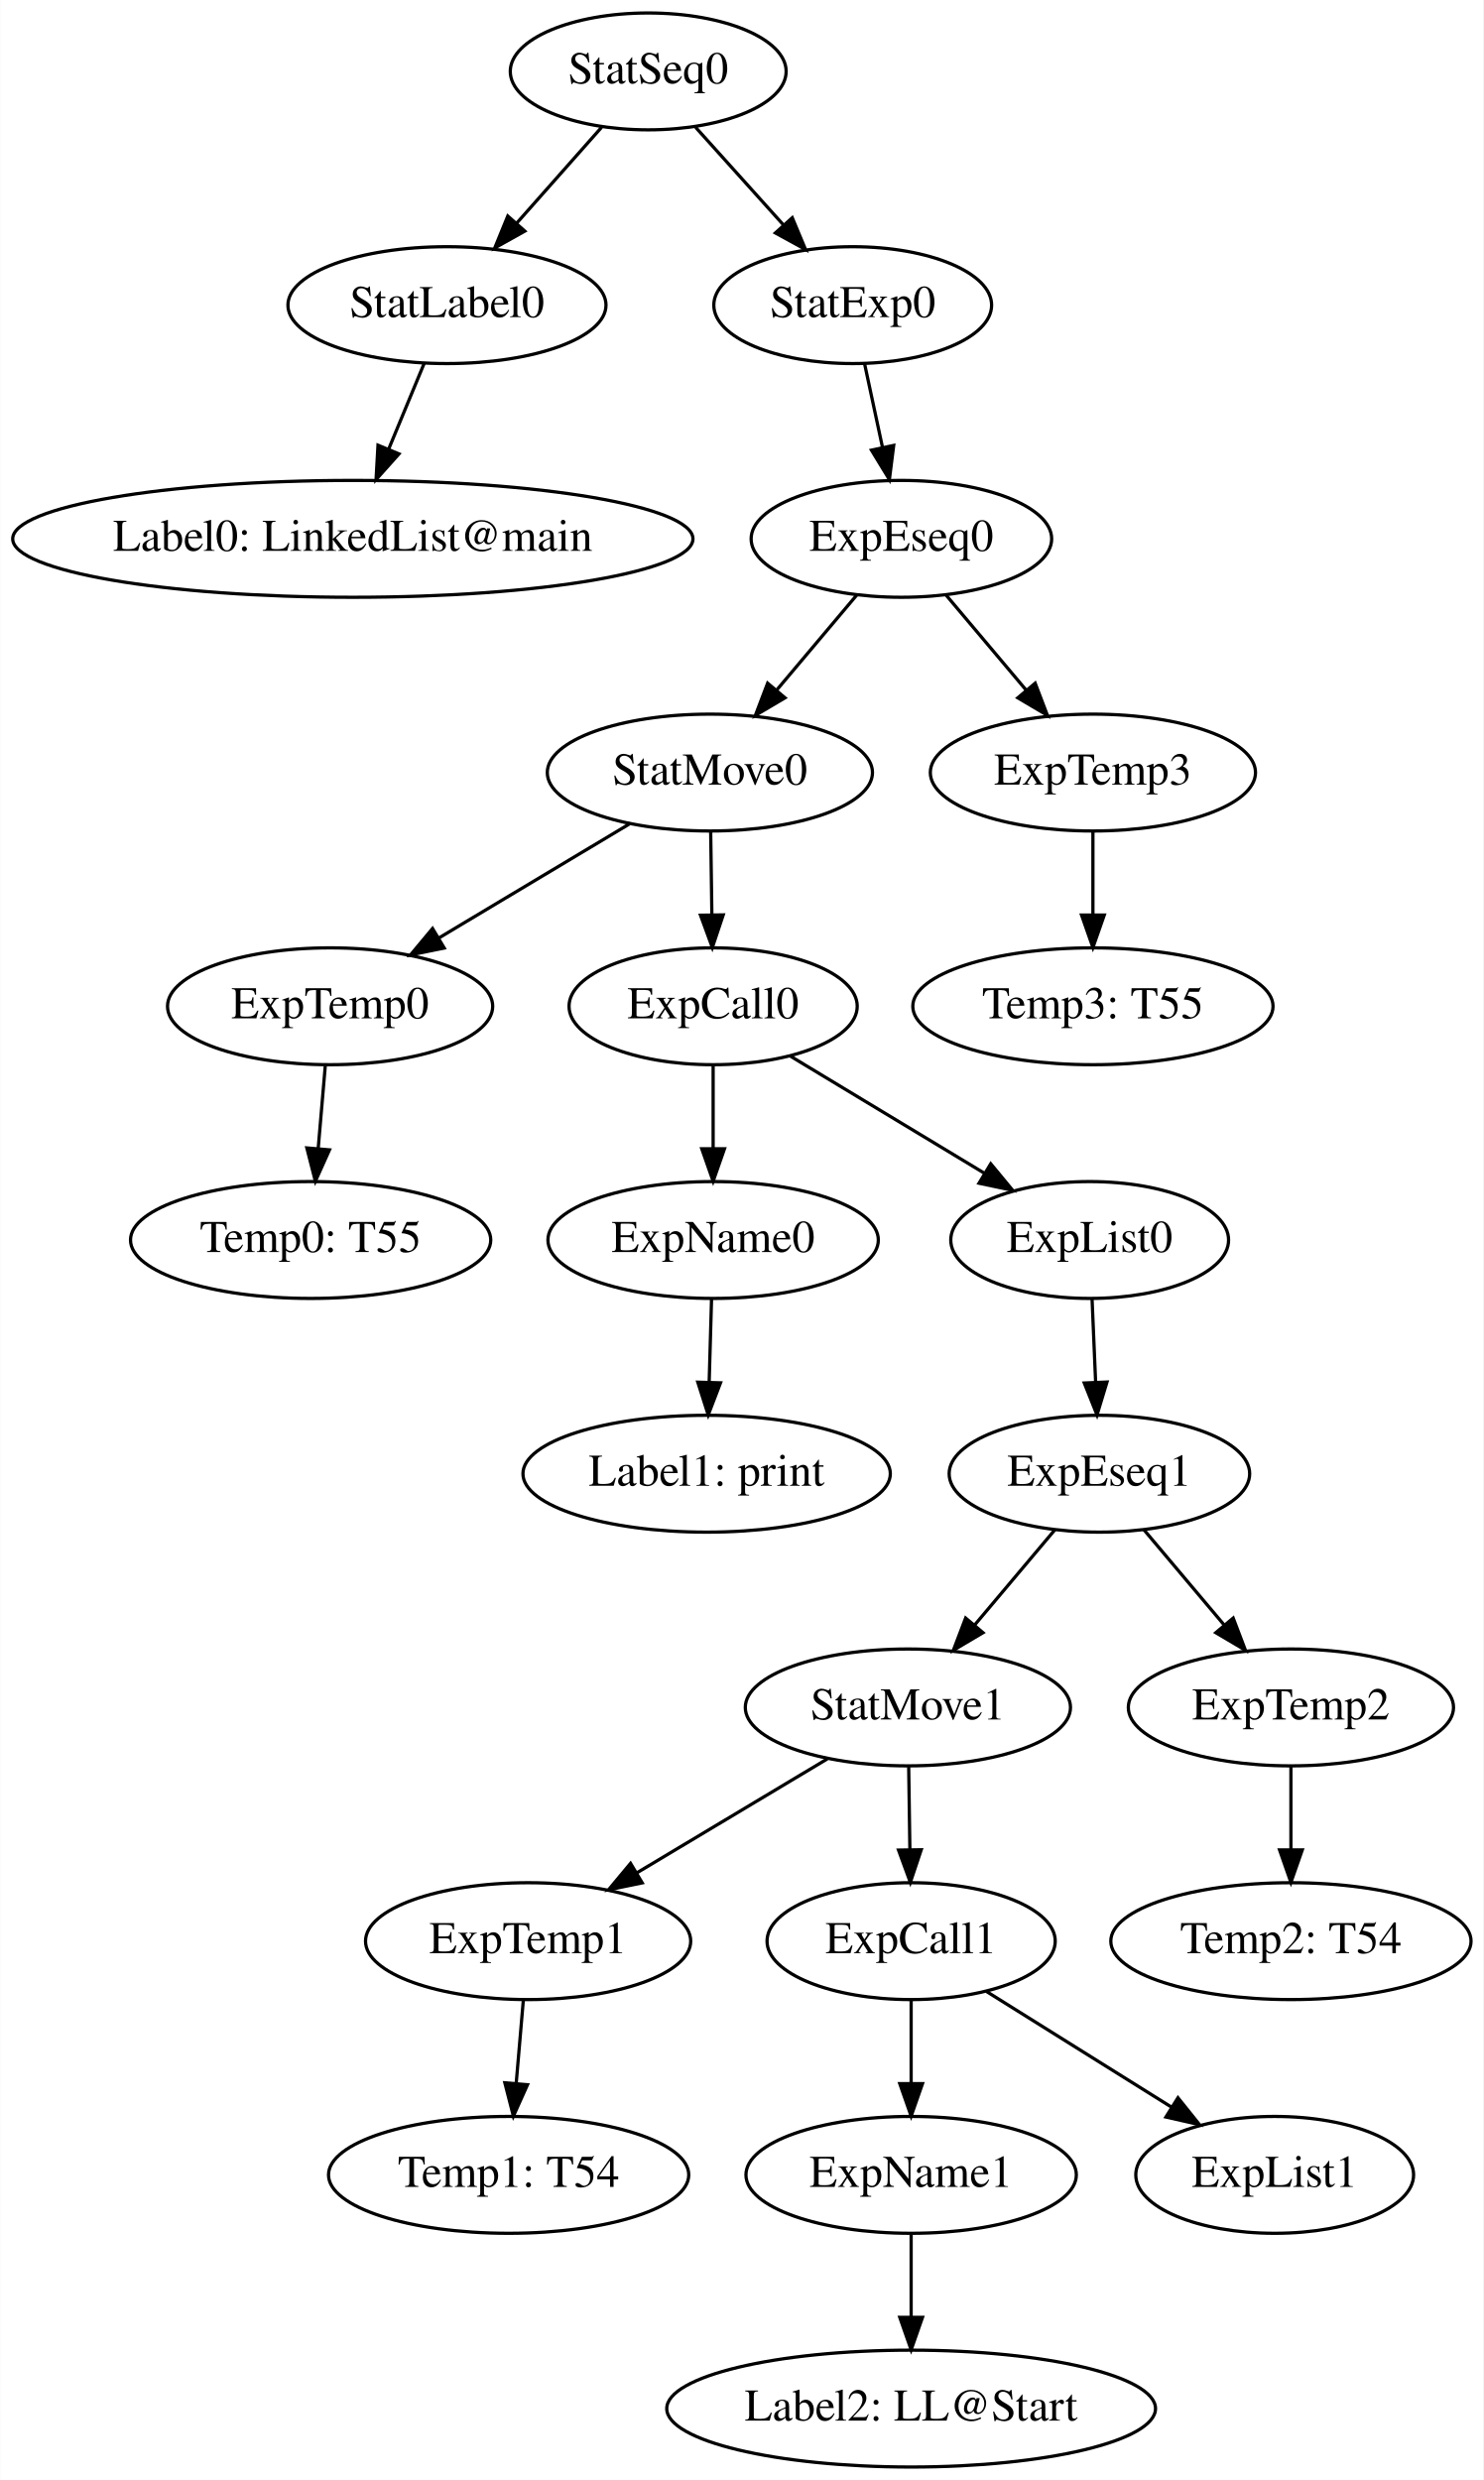
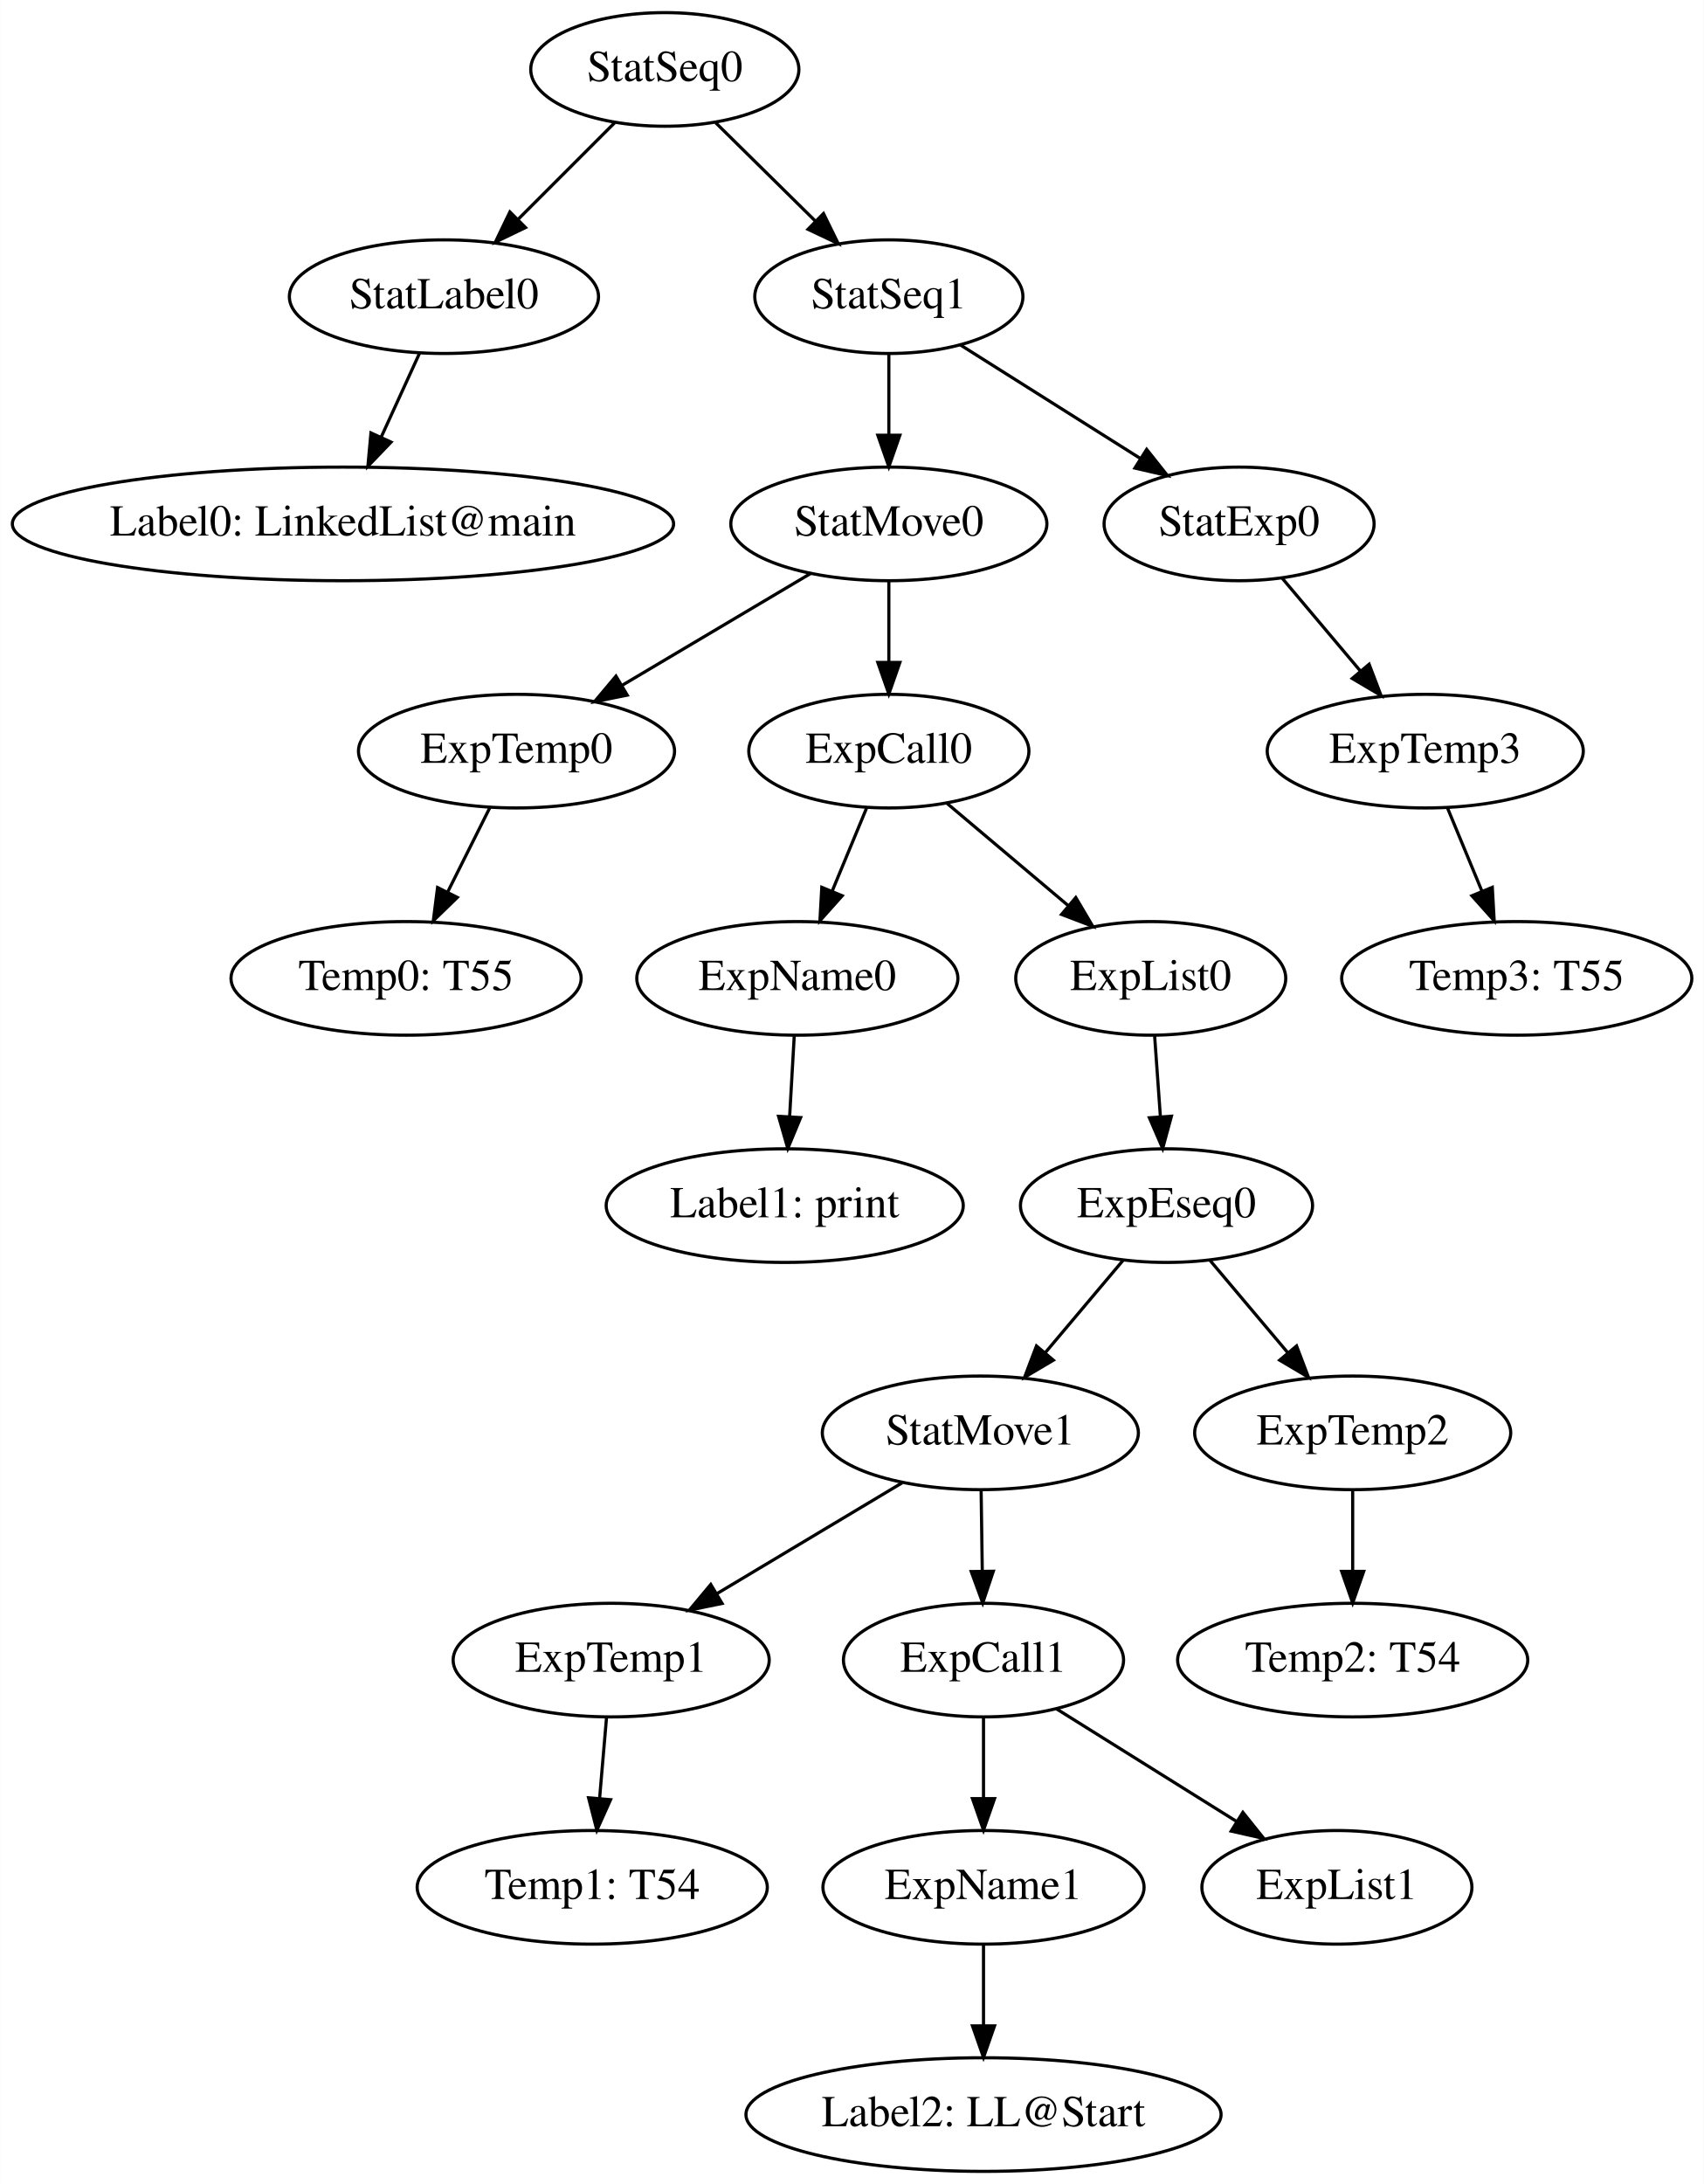
- <svg xmlns="http://www.w3.org/2000/svg" width="457pt" height="764pt" viewBox="0.00 0.00 456.89 764.00">
-   <g id="graph0" class="graph" transform="scale(1 1) rotate(0) translate(4 760)">
-     <polygon fill="white" stroke="none" points="-4,4 -4,-760 452.886,-760 452.886,4 -4,4" />
+ <svg xmlns="http://www.w3.org/2000/svg" width="540pt" height="692pt" viewBox="0.00 0.00 539.89 692.00">
+   <g id="graph0" class="graph" transform="scale(1 1) rotate(0) translate(4 688)">
+     <polygon fill="white" stroke="none" points="-4,4 -4,-688 535.886,-688 535.886,4 -4,4" />
    <g id="node1" class="node">
-       <ellipse fill="none" stroke="black" cx="273.641" cy="-594" rx="46.292" ry="18" />
-       <text text-anchor="middle" x="273.641" y="-590.3" font-family="Times,serif" font-size="14.00">ExpEseq0</text>
+       <ellipse fill="none" stroke="black" cx="424.641" cy="-234" rx="50.091" ry="18" />
+       <text text-anchor="middle" x="424.641" y="-230.3" font-family="Times,serif" font-size="14.00">ExpTemp2</text>
    </g>
    <g id="node2" class="node">
-       <ellipse fill="none" stroke="black" cx="214.641" cy="-522" rx="50.091" ry="18" />
-       <text text-anchor="middle" x="214.641" y="-518.3" font-family="Times,serif" font-size="14.00">StatMove0</text>
+       <ellipse fill="none" stroke="black" cx="424.641" cy="-162" rx="55.491" ry="18" />
+       <text text-anchor="middle" x="424.641" y="-158.3" font-family="Times,serif" font-size="14.00">Temp2: T54</text>
    </g>
    <g id="edge1" class="edge">
-       <path fill="none" stroke="black" d="M259.957,-576.765C252.616,-568.056 243.422,-557.147 235.236,-547.435" />
-       <polygon fill="black" stroke="black" points="237.781,-545.024 228.66,-539.633 232.429,-549.535 237.781,-545.024" />
+       <path fill="none" stroke="black" d="M424.641,-215.697C424.641,-207.983 424.641,-198.712 424.641,-190.112" />
+       <polygon fill="black" stroke="black" points="428.141,-190.104 424.641,-180.104 421.141,-190.104 428.141,-190.104" />
    </g>
    <g id="node3" class="node">
-       <ellipse fill="none" stroke="black" cx="332.641" cy="-522" rx="50.091" ry="18" />
-       <text text-anchor="middle" x="332.641" y="-518.3" font-family="Times,serif" font-size="14.00">ExpTemp3</text>
+       <ellipse fill="none" stroke="black" cx="365.641" cy="-306" rx="46.292" ry="18" />
+       <text text-anchor="middle" x="365.641" y="-302.3" font-family="Times,serif" font-size="14.00">ExpEseq0</text>
+     </g>
+     <g id="edge3" class="edge">
+       <path fill="none" stroke="black" d="M379.325,-288.765C386.665,-280.056 395.86,-269.147 404.046,-259.435" />
+       <polygon fill="black" stroke="black" points="406.853,-261.535 410.621,-251.633 401.5,-257.024 406.853,-261.535" />
+     </g>
+     <g id="node4" class="node">
+       <ellipse fill="none" stroke="black" cx="306.641" cy="-234" rx="50.091" ry="18" />
+       <text text-anchor="middle" x="306.641" y="-230.3" font-family="Times,serif" font-size="14.00">StatMove1</text>
    </g>
    <g id="edge2" class="edge">
-       <path fill="none" stroke="black" d="M287.325,-576.765C294.665,-568.056 303.86,-557.147 312.046,-547.435" />
-       <polygon fill="black" stroke="black" points="314.853,-549.535 318.621,-539.633 309.5,-545.024 314.853,-549.535" />
+       <path fill="none" stroke="black" d="M351.957,-288.765C344.616,-280.056 335.422,-269.147 327.236,-259.435" />
+       <polygon fill="black" stroke="black" points="329.781,-257.024 320.66,-251.633 324.429,-261.535 329.781,-257.024" />
+     </g>
+     <g id="node9" class="node">
+       <ellipse fill="none" stroke="black" cx="307.641" cy="-162" rx="44.393" ry="18" />
+       <text text-anchor="middle" x="307.641" y="-158.3" font-family="Times,serif" font-size="14.00">ExpCall1</text>
+     </g>
+     <g id="edge22" class="edge">
+       <path fill="none" stroke="black" d="M306.888,-215.697C306.998,-207.983 307.131,-198.712 307.253,-190.112" />
+       <polygon fill="black" stroke="black" points="310.753,-190.153 307.396,-180.104 303.754,-190.053 310.753,-190.153" />
+     </g>
+     <g id="node22" class="node">
+       <ellipse fill="none" stroke="black" cx="189.641" cy="-162" rx="50.091" ry="18" />
+       <text text-anchor="middle" x="189.641" y="-158.3" font-family="Times,serif" font-size="14.00">ExpTemp1</text>
+     </g>
+     <g id="edge21" class="edge">
+       <path fill="none" stroke="black" d="M281.828,-218.155C264.765,-207.946 241.901,-194.267 223.213,-183.086" />
+       <polygon fill="black" stroke="black" points="224.796,-179.955 214.418,-177.824 221.202,-185.962 224.796,-179.955" />
+     </g>
+     <g id="node5" class="node">
+       <ellipse fill="none" stroke="black" cx="277.641" cy="-522" rx="50.091" ry="18" />
+       <text text-anchor="middle" x="277.641" y="-518.3" font-family="Times,serif" font-size="14.00">StatMove0</text>
+     </g>
+     <g id="node6" class="node">
+       <ellipse fill="none" stroke="black" cx="159.641" cy="-450" rx="50.091" ry="18" />
+       <text text-anchor="middle" x="159.641" y="-446.3" font-family="Times,serif" font-size="14.00">ExpTemp0</text>
+     </g>
+     <g id="edge4" class="edge">
+       <path fill="none" stroke="black" d="M252.904,-506.326C235.518,-496.012 212.058,-482.095 193.017,-470.8" />
+       <polygon fill="black" stroke="black" points="194.731,-467.747 184.345,-465.655 191.16,-473.767 194.731,-467.747" />
+     </g>
+     <g id="node7" class="node">
+       <ellipse fill="none" stroke="black" cx="277.641" cy="-450" rx="44.393" ry="18" />
+       <text text-anchor="middle" x="277.641" y="-446.3" font-family="Times,serif" font-size="14.00">ExpCall0</text>
+     </g>
+     <g id="edge5" class="edge">
+       <path fill="none" stroke="black" d="M277.641,-503.697C277.641,-495.983 277.641,-486.712 277.641,-478.112" />
+       <polygon fill="black" stroke="black" points="281.141,-478.104 277.641,-468.104 274.141,-478.104 281.141,-478.104" />
+     </g>
+     <g id="node14" class="node">
+       <ellipse fill="none" stroke="black" cx="124.641" cy="-378" rx="55.491" ry="18" />
+       <text text-anchor="middle" x="124.641" y="-374.3" font-family="Times,serif" font-size="14.00">Temp0: T55</text>
+     </g>
+     <g id="edge10" class="edge">
+       <path fill="none" stroke="black" d="M151.168,-432.055C147.144,-424.007 142.243,-414.205 137.754,-405.226" />
+       <polygon fill="black" stroke="black" points="140.881,-403.654 133.278,-396.275 134.62,-406.785 140.881,-403.654" />
    </g>
    <g id="node8" class="node">
-       <ellipse fill="none" stroke="black" cx="97.641" cy="-450" rx="50.091" ry="18" />
-       <text text-anchor="middle" x="97.641" y="-446.3" font-family="Times,serif" font-size="14.00">ExpTemp0</text>
+       <ellipse fill="none" stroke="black" cx="360.641" cy="-378" rx="42.793" ry="18" />
+       <text text-anchor="middle" x="360.641" y="-374.3" font-family="Times,serif" font-size="14.00">ExpList0</text>
+     </g>
+     <g id="edge19" class="edge">
+       <path fill="none" stroke="black" d="M296.061,-433.465C307.344,-423.949 321.964,-411.619 334.44,-401.097" />
+       <polygon fill="black" stroke="black" points="336.884,-403.614 342.272,-394.492 332.371,-398.263 336.884,-403.614" />
+     </g>
+     <g id="node20" class="node">
+       <ellipse fill="none" stroke="black" cx="248.641" cy="-378" rx="50.892" ry="18" />
+       <text text-anchor="middle" x="248.641" y="-374.3" font-family="Times,serif" font-size="14.00">ExpName0</text>
+     </g>
+     <g id="edge18" class="edge">
+       <path fill="none" stroke="black" d="M270.621,-432.055C267.357,-424.176 263.396,-414.617 259.741,-405.794" />
+       <polygon fill="black" stroke="black" points="262.859,-404.174 255.798,-396.275 256.392,-406.853 262.859,-404.174" />
    </g>
    <g id="edge6" class="edge">
-       <path fill="none" stroke="black" d="M189.828,-506.155C172.765,-495.946 149.901,-482.267 131.213,-471.086" />
-       <polygon fill="black" stroke="black" points="132.796,-467.955 122.418,-465.824 129.202,-473.962 132.796,-467.955" />
+       <path fill="none" stroke="black" d="M361.877,-359.697C362.428,-351.983 363.09,-342.712 363.704,-334.112" />
+       <polygon fill="black" stroke="black" points="367.198,-334.328 364.419,-324.104 360.215,-333.83 367.198,-334.328" />
    </g>
-     <g id="node9" class="node">
-       <ellipse fill="none" stroke="black" cx="215.641" cy="-450" rx="44.393" ry="18" />
-       <text text-anchor="middle" x="215.641" y="-446.3" font-family="Times,serif" font-size="14.00">ExpCall0</text>
+     <g id="node10" class="node">
+       <ellipse fill="none" stroke="black" cx="307.641" cy="-90" rx="50.892" ry="18" />
+       <text text-anchor="middle" x="307.641" y="-86.3" font-family="Times,serif" font-size="14.00">ExpName1</text>
    </g>
    <g id="edge7" class="edge">
-       <path fill="none" stroke="black" d="M214.888,-503.697C214.998,-495.983 215.131,-486.712 215.253,-478.112" />
-       <polygon fill="black" stroke="black" points="218.753,-478.153 215.396,-468.104 211.754,-478.053 218.753,-478.153" />
+       <path fill="none" stroke="black" d="M307.641,-143.697C307.641,-135.983 307.641,-126.712 307.641,-118.112" />
+       <polygon fill="black" stroke="black" points="311.141,-118.104 307.641,-108.104 304.141,-118.104 311.141,-118.104" />
+     </g>
+     <g id="node11" class="node">
+       <ellipse fill="none" stroke="black" cx="419.641" cy="-90" rx="42.793" ry="18" />
+       <text text-anchor="middle" x="419.641" y="-86.3" font-family="Times,serif" font-size="14.00">ExpList1</text>
+     </g>
+     <g id="edge8" class="edge">
+       <path fill="none" stroke="black" d="M330.847,-146.496C347.366,-136.172 369.763,-122.174 387.93,-110.819" />
+       <polygon fill="black" stroke="black" points="389.839,-113.753 396.464,-105.485 386.129,-107.818 389.839,-113.753" />
+     </g>
+     <g id="node24" class="node">
+       <ellipse fill="none" stroke="black" cx="307.641" cy="-18" rx="75.287" ry="18" />
+       <text text-anchor="middle" x="307.641" y="-14.3" font-family="Times,serif" font-size="14.00">Label2: LL@Start</text>
+     </g>
+     <g id="edge23" class="edge">
+       <path fill="none" stroke="black" d="M307.641,-71.697C307.641,-63.983 307.641,-54.712 307.641,-46.112" />
+       <polygon fill="black" stroke="black" points="311.141,-46.104 307.641,-36.104 304.141,-46.104 311.141,-46.104" />
+     </g>
+     <g id="node12" class="node">
+       <ellipse fill="none" stroke="black" cx="388.641" cy="-522" rx="42.793" ry="18" />
+       <text text-anchor="middle" x="388.641" y="-518.3" font-family="Times,serif" font-size="14.00">StatExp0</text>
+     </g>
+     <g id="node13" class="node">
+       <ellipse fill="none" stroke="black" cx="447.641" cy="-450" rx="50.091" ry="18" />
+       <text text-anchor="middle" x="447.641" y="-446.3" font-family="Times,serif" font-size="14.00">ExpTemp3</text>
+     </g>
+     <g id="edge9" class="edge">
+       <path fill="none" stroke="black" d="M402.325,-504.765C409.665,-496.056 418.86,-485.147 427.046,-475.435" />
+       <polygon fill="black" stroke="black" points="429.853,-477.535 433.621,-467.633 424.5,-473.024 429.853,-477.535" />
+     </g>
+     <g id="node15" class="node">
+       <ellipse fill="none" stroke="black" cx="476.641" cy="-378" rx="55.491" ry="18" />
+       <text text-anchor="middle" x="476.641" y="-374.3" font-family="Times,serif" font-size="14.00">Temp3: T55</text>
+     </g>
+     <g id="edge11" class="edge">
+       <path fill="none" stroke="black" d="M454.661,-432.055C457.925,-424.176 461.885,-414.617 465.54,-405.794" />
+       <polygon fill="black" stroke="black" points="468.89,-406.853 469.484,-396.275 462.423,-404.174 468.89,-406.853" />
    </g>
    <g id="node16" class="node">
-       <ellipse fill="none" stroke="black" cx="332.641" cy="-450" rx="55.491" ry="18" />
-       <text text-anchor="middle" x="332.641" y="-446.3" font-family="Times,serif" font-size="14.00">Temp3: T55</text>
+       <ellipse fill="none" stroke="black" cx="206.641" cy="-666" rx="42.494" ry="18" />
+       <text text-anchor="middle" x="206.641" y="-662.3" font-family="Times,serif" font-size="14.00">StatSeq0</text>
+     </g>
+     <g id="node17" class="node">
+       <ellipse fill="none" stroke="black" cx="136.641" cy="-594" rx="48.993" ry="18" />
+       <text text-anchor="middle" x="136.641" y="-590.3" font-family="Times,serif" font-size="14.00">StatLabel0</text>
+     </g>
+     <g id="edge12" class="edge">
+       <path fill="none" stroke="black" d="M190.757,-649.116C181.756,-640.116 170.323,-628.682 160.287,-618.646" />
+       <polygon fill="black" stroke="black" points="162.494,-615.903 152.948,-611.307 157.544,-620.853 162.494,-615.903" />
+     </g>
+     <g id="node18" class="node">
+       <ellipse fill="none" stroke="black" cx="277.641" cy="-594" rx="42.494" ry="18" />
+       <text text-anchor="middle" x="277.641" y="-590.3" font-family="Times,serif" font-size="14.00">StatSeq1</text>
    </g>
    <g id="edge13" class="edge">
-       <path fill="none" stroke="black" d="M332.641,-503.697C332.641,-495.983 332.641,-486.712 332.641,-478.112" />
-       <polygon fill="black" stroke="black" points="336.141,-478.104 332.641,-468.104 329.141,-478.104 336.141,-478.104" />
+       <path fill="none" stroke="black" d="M222.752,-649.116C232.102,-639.897 244.041,-628.127 254.394,-617.919" />
+       <polygon fill="black" stroke="black" points="256.93,-620.334 261.593,-610.821 252.015,-615.35 256.93,-620.334" />
    </g>
-     <g id="node4" class="node">
-       <ellipse fill="none" stroke="black" cx="393.641" cy="-234" rx="50.091" ry="18" />
-       <text text-anchor="middle" x="393.641" y="-230.3" font-family="Times,serif" font-size="14.00">ExpTemp2</text>
+     <g id="node19" class="node">
+       <ellipse fill="none" stroke="black" cx="104.641" cy="-522" rx="104.782" ry="18" />
+       <text text-anchor="middle" x="104.641" y="-518.3" font-family="Times,serif" font-size="14.00">Label0: LinkedList@main</text>
    </g>
-     <g id="node5" class="node">
-       <ellipse fill="none" stroke="black" cx="393.641" cy="-162" rx="55.491" ry="18" />
-       <text text-anchor="middle" x="393.641" y="-158.3" font-family="Times,serif" font-size="14.00">Temp2: T54</text>
+     <g id="edge14" class="edge">
+       <path fill="none" stroke="black" d="M128.894,-576.055C125.254,-568.091 120.828,-558.411 116.759,-549.51" />
+       <polygon fill="black" stroke="black" points="119.879,-547.915 112.538,-540.275 113.512,-550.825 119.879,-547.915" />
    </g>
-     <g id="edge3" class="edge">
-       <path fill="none" stroke="black" d="M393.641,-215.697C393.641,-207.983 393.641,-198.712 393.641,-190.112" />
-       <polygon fill="black" stroke="black" points="397.141,-190.104 393.641,-180.104 390.141,-190.104 397.141,-190.104" />
+     <g id="edge16" class="edge">
+       <path fill="none" stroke="black" d="M277.641,-575.697C277.641,-567.983 277.641,-558.712 277.641,-550.112" />
+       <polygon fill="black" stroke="black" points="281.141,-550.104 277.641,-540.104 274.141,-550.104 281.141,-550.104" />
    </g>
-     <g id="node6" class="node">
-       <ellipse fill="none" stroke="black" cx="334.641" cy="-306" rx="46.292" ry="18" />
-       <text text-anchor="middle" x="334.641" y="-302.3" font-family="Times,serif" font-size="14.00">ExpEseq1</text>
+     <g id="edge17" class="edge">
+       <path fill="none" stroke="black" d="M300.371,-578.666C316.832,-568.285 339.286,-554.125 357.427,-542.685" />
+       <polygon fill="black" stroke="black" points="359.349,-545.61 365.941,-537.315 355.615,-539.689 359.349,-545.61" />
    </g>
-     <g id="edge5" class="edge">
-       <path fill="none" stroke="black" d="M348.325,-288.765C355.665,-280.056 364.86,-269.147 373.046,-259.435" />
-       <polygon fill="black" stroke="black" points="375.853,-261.535 379.621,-251.633 370.5,-257.024 375.853,-261.535" />
-     </g>
-     <g id="node7" class="node">
-       <ellipse fill="none" stroke="black" cx="275.641" cy="-234" rx="50.091" ry="18" />
-       <text text-anchor="middle" x="275.641" y="-230.3" font-family="Times,serif" font-size="14.00">StatMove1</text>
-     </g>
-     <g id="edge4" class="edge">
-       <path fill="none" stroke="black" d="M320.957,-288.765C313.616,-280.056 304.422,-269.147 296.236,-259.435" />
-       <polygon fill="black" stroke="black" points="298.781,-257.024 289.66,-251.633 293.429,-261.535 298.781,-257.024" />
-     </g>
-     <g id="node11" class="node">
-       <ellipse fill="none" stroke="black" cx="276.641" cy="-162" rx="44.393" ry="18" />
-       <text text-anchor="middle" x="276.641" y="-158.3" font-family="Times,serif" font-size="14.00">ExpCall1</text>
-     </g>
-     <g id="edge22" class="edge">
-       <path fill="none" stroke="black" d="M275.888,-215.697C275.998,-207.983 276.131,-198.712 276.253,-190.112" />
-       <polygon fill="black" stroke="black" points="279.753,-190.153 276.396,-180.104 272.754,-190.053 279.753,-190.153" />
-     </g>
-     <g id="node22" class="node">
-       <ellipse fill="none" stroke="black" cx="158.641" cy="-162" rx="50.091" ry="18" />
-       <text text-anchor="middle" x="158.641" y="-158.3" font-family="Times,serif" font-size="14.00">ExpTemp1</text>
-     </g>
-     <g id="edge21" class="edge">
-       <path fill="none" stroke="black" d="M250.828,-218.155C233.765,-207.946 210.901,-194.267 192.213,-183.086" />
-       <polygon fill="black" stroke="black" points="193.796,-179.955 183.418,-177.824 190.202,-185.962 193.796,-179.955" />
-     </g>
-     <g id="node15" class="node">
-       <ellipse fill="none" stroke="black" cx="91.641" cy="-378" rx="55.491" ry="18" />
-       <text text-anchor="middle" x="91.641" y="-374.3" font-family="Times,serif" font-size="14.00">Temp0: T55</text>
-     </g>
-     <g id="edge12" class="edge">
-       <path fill="none" stroke="black" d="M96.158,-431.697C95.496,-423.983 94.702,-414.712 93.965,-406.112" />
-       <polygon fill="black" stroke="black" points="97.448,-405.769 93.107,-396.104 90.474,-406.367 97.448,-405.769" />
-     </g>
-     <g id="node10" class="node">
-       <ellipse fill="none" stroke="black" cx="331.641" cy="-378" rx="42.793" ry="18" />
-       <text text-anchor="middle" x="331.641" y="-374.3" font-family="Times,serif" font-size="14.00">ExpList0</text>
-     </g>
-     <g id="edge19" class="edge">
-       <path fill="none" stroke="black" d="M239.395,-434.666C256.676,-424.237 280.276,-409.996 299.279,-398.529" />
-       <polygon fill="black" stroke="black" points="301.165,-401.479 307.918,-393.315 297.548,-395.485 301.165,-401.479" />
-     </g>
-     <g id="node20" class="node">
-       <ellipse fill="none" stroke="black" cx="215.641" cy="-378" rx="50.892" ry="18" />
-       <text text-anchor="middle" x="215.641" y="-374.3" font-family="Times,serif" font-size="14.00">ExpName0</text>
-     </g>
-     <g id="edge18" class="edge">
-       <path fill="none" stroke="black" d="M215.641,-431.697C215.641,-423.983 215.641,-414.712 215.641,-406.112" />
-       <polygon fill="black" stroke="black" points="219.141,-406.104 215.641,-396.104 212.141,-406.104 219.141,-406.104" />
-     </g>
-     <g id="edge8" class="edge">
-       <path fill="none" stroke="black" d="M332.382,-359.697C332.713,-351.983 333.11,-342.712 333.479,-334.112" />
-       <polygon fill="black" stroke="black" points="336.976,-334.245 333.908,-324.104 329.983,-333.945 336.976,-334.245" />
-     </g>
-     <g id="node12" class="node">
-       <ellipse fill="none" stroke="black" cx="276.641" cy="-90" rx="50.892" ry="18" />
-       <text text-anchor="middle" x="276.641" y="-86.3" font-family="Times,serif" font-size="14.00">ExpName1</text>
-     </g>
-     <g id="edge9" class="edge">
-       <path fill="none" stroke="black" d="M276.641,-143.697C276.641,-135.983 276.641,-126.712 276.641,-118.112" />
-       <polygon fill="black" stroke="black" points="280.141,-118.104 276.641,-108.104 273.141,-118.104 280.141,-118.104" />
-     </g>
-     <g id="node13" class="node">
-       <ellipse fill="none" stroke="black" cx="388.641" cy="-90" rx="42.793" ry="18" />
-       <text text-anchor="middle" x="388.641" y="-86.3" font-family="Times,serif" font-size="14.00">ExpList1</text>
-     </g>
-     <g id="edge10" class="edge">
-       <path fill="none" stroke="black" d="M299.847,-146.496C316.366,-136.172 338.763,-122.174 356.93,-110.819" />
-       <polygon fill="black" stroke="black" points="358.839,-113.753 365.464,-105.485 355.129,-107.818 358.839,-113.753" />
-     </g>
-     <g id="node24" class="node">
-       <ellipse fill="none" stroke="black" cx="276.641" cy="-18" rx="75.287" ry="18" />
-       <text text-anchor="middle" x="276.641" y="-14.3" font-family="Times,serif" font-size="14.00">Label2: LL@Start</text>
-     </g>
-     <g id="edge23" class="edge">
-       <path fill="none" stroke="black" d="M276.641,-71.697C276.641,-63.983 276.641,-54.712 276.641,-46.112" />
-       <polygon fill="black" stroke="black" points="280.141,-46.104 276.641,-36.104 273.141,-46.104 280.141,-46.104" />
-     </g>
-     <g id="node14" class="node">
-       <ellipse fill="none" stroke="black" cx="258.641" cy="-666" rx="42.793" ry="18" />
-       <text text-anchor="middle" x="258.641" y="-662.3" font-family="Times,serif" font-size="14.00">StatExp0</text>
-     </g>
-     <g id="edge11" class="edge">
-       <path fill="none" stroke="black" d="M262.272,-648.055C263.942,-640.261 265.965,-630.822 267.838,-622.079" />
-       <polygon fill="black" stroke="black" points="271.266,-622.787 269.939,-612.275 264.421,-621.32 271.266,-622.787" />
-     </g>
-     <g id="node17" class="node">
-       <ellipse fill="none" stroke="black" cx="195.641" cy="-738" rx="42.494" ry="18" />
-       <text text-anchor="middle" x="195.641" y="-734.3" font-family="Times,serif" font-size="14.00">StatSeq0</text>
+     <g id="node21" class="node">
+       <ellipse fill="none" stroke="black" cx="244.641" cy="-306" rx="56.59" ry="18" />
+       <text text-anchor="middle" x="244.641" y="-302.3" font-family="Times,serif" font-size="14.00">Label1: print</text>
    </g>
    <g id="edge15" class="edge">
-       <path fill="none" stroke="black" d="M210.253,-720.765C218.283,-711.841 228.394,-700.608 237.293,-690.719" />
-       <polygon fill="black" stroke="black" points="240.02,-692.922 244.108,-683.147 234.817,-688.239 240.02,-692.922" />
-     </g>
-     <g id="node18" class="node">
-       <ellipse fill="none" stroke="black" cx="133.641" cy="-666" rx="48.993" ry="18" />
-       <text text-anchor="middle" x="133.641" y="-662.3" font-family="Times,serif" font-size="14.00">StatLabel0</text>
-     </g>
-     <g id="edge14" class="edge">
-       <path fill="none" stroke="black" d="M181.261,-720.765C173.47,-711.969 163.692,-700.928 155.025,-691.144" />
-       <polygon fill="black" stroke="black" points="157.624,-688.799 148.373,-683.633 152.383,-693.44 157.624,-688.799" />
-     </g>
-     <g id="node19" class="node">
-       <ellipse fill="none" stroke="black" cx="104.641" cy="-594" rx="104.782" ry="18" />
-       <text text-anchor="middle" x="104.641" y="-590.3" font-family="Times,serif" font-size="14.00">Label0: LinkedList@main</text>
-     </g>
-     <g id="edge16" class="edge">
-       <path fill="none" stroke="black" d="M126.621,-648.055C123.357,-640.176 119.396,-630.617 115.741,-621.794" />
-       <polygon fill="black" stroke="black" points="118.859,-620.174 111.798,-612.275 112.392,-622.853 118.859,-620.174" />
-     </g>
-     <g id="node21" class="node">
-       <ellipse fill="none" stroke="black" cx="213.641" cy="-306" rx="56.59" ry="18" />
-       <text text-anchor="middle" x="213.641" y="-302.3" font-family="Times,serif" font-size="14.00">Label1: print</text>
-     </g>
-     <g id="edge17" class="edge">
-       <path fill="none" stroke="black" d="M215.146,-359.697C214.926,-351.983 214.661,-342.712 214.415,-334.112" />
-       <polygon fill="black" stroke="black" points="217.914,-334 214.129,-324.104 210.917,-334.2 217.914,-334" />
+       <path fill="none" stroke="black" d="M247.652,-359.697C247.211,-351.983 246.681,-342.712 246.19,-334.112" />
+       <polygon fill="black" stroke="black" points="249.683,-333.888 245.618,-324.104 242.694,-334.288 249.683,-333.888" />
    </g>
    <g id="node23" class="node">
-       <ellipse fill="none" stroke="black" cx="152.641" cy="-90" rx="55.491" ry="18" />
-       <text text-anchor="middle" x="152.641" y="-86.3" font-family="Times,serif" font-size="14.00">Temp1: T54</text>
+       <ellipse fill="none" stroke="black" cx="183.641" cy="-90" rx="55.491" ry="18" />
+       <text text-anchor="middle" x="183.641" y="-86.3" font-family="Times,serif" font-size="14.00">Temp1: T54</text>
    </g>
    <g id="edge20" class="edge">
-       <path fill="none" stroke="black" d="M157.158,-143.697C156.496,-135.983 155.702,-126.712 154.965,-118.112" />
-       <polygon fill="black" stroke="black" points="158.448,-117.769 154.107,-108.104 151.474,-118.367 158.448,-117.769" />
+       <path fill="none" stroke="black" d="M188.158,-143.697C187.496,-135.983 186.702,-126.712 185.965,-118.112" />
+       <polygon fill="black" stroke="black" points="189.448,-117.769 185.107,-108.104 182.474,-118.367 189.448,-117.769" />
    </g>
  </g>
</svg>
